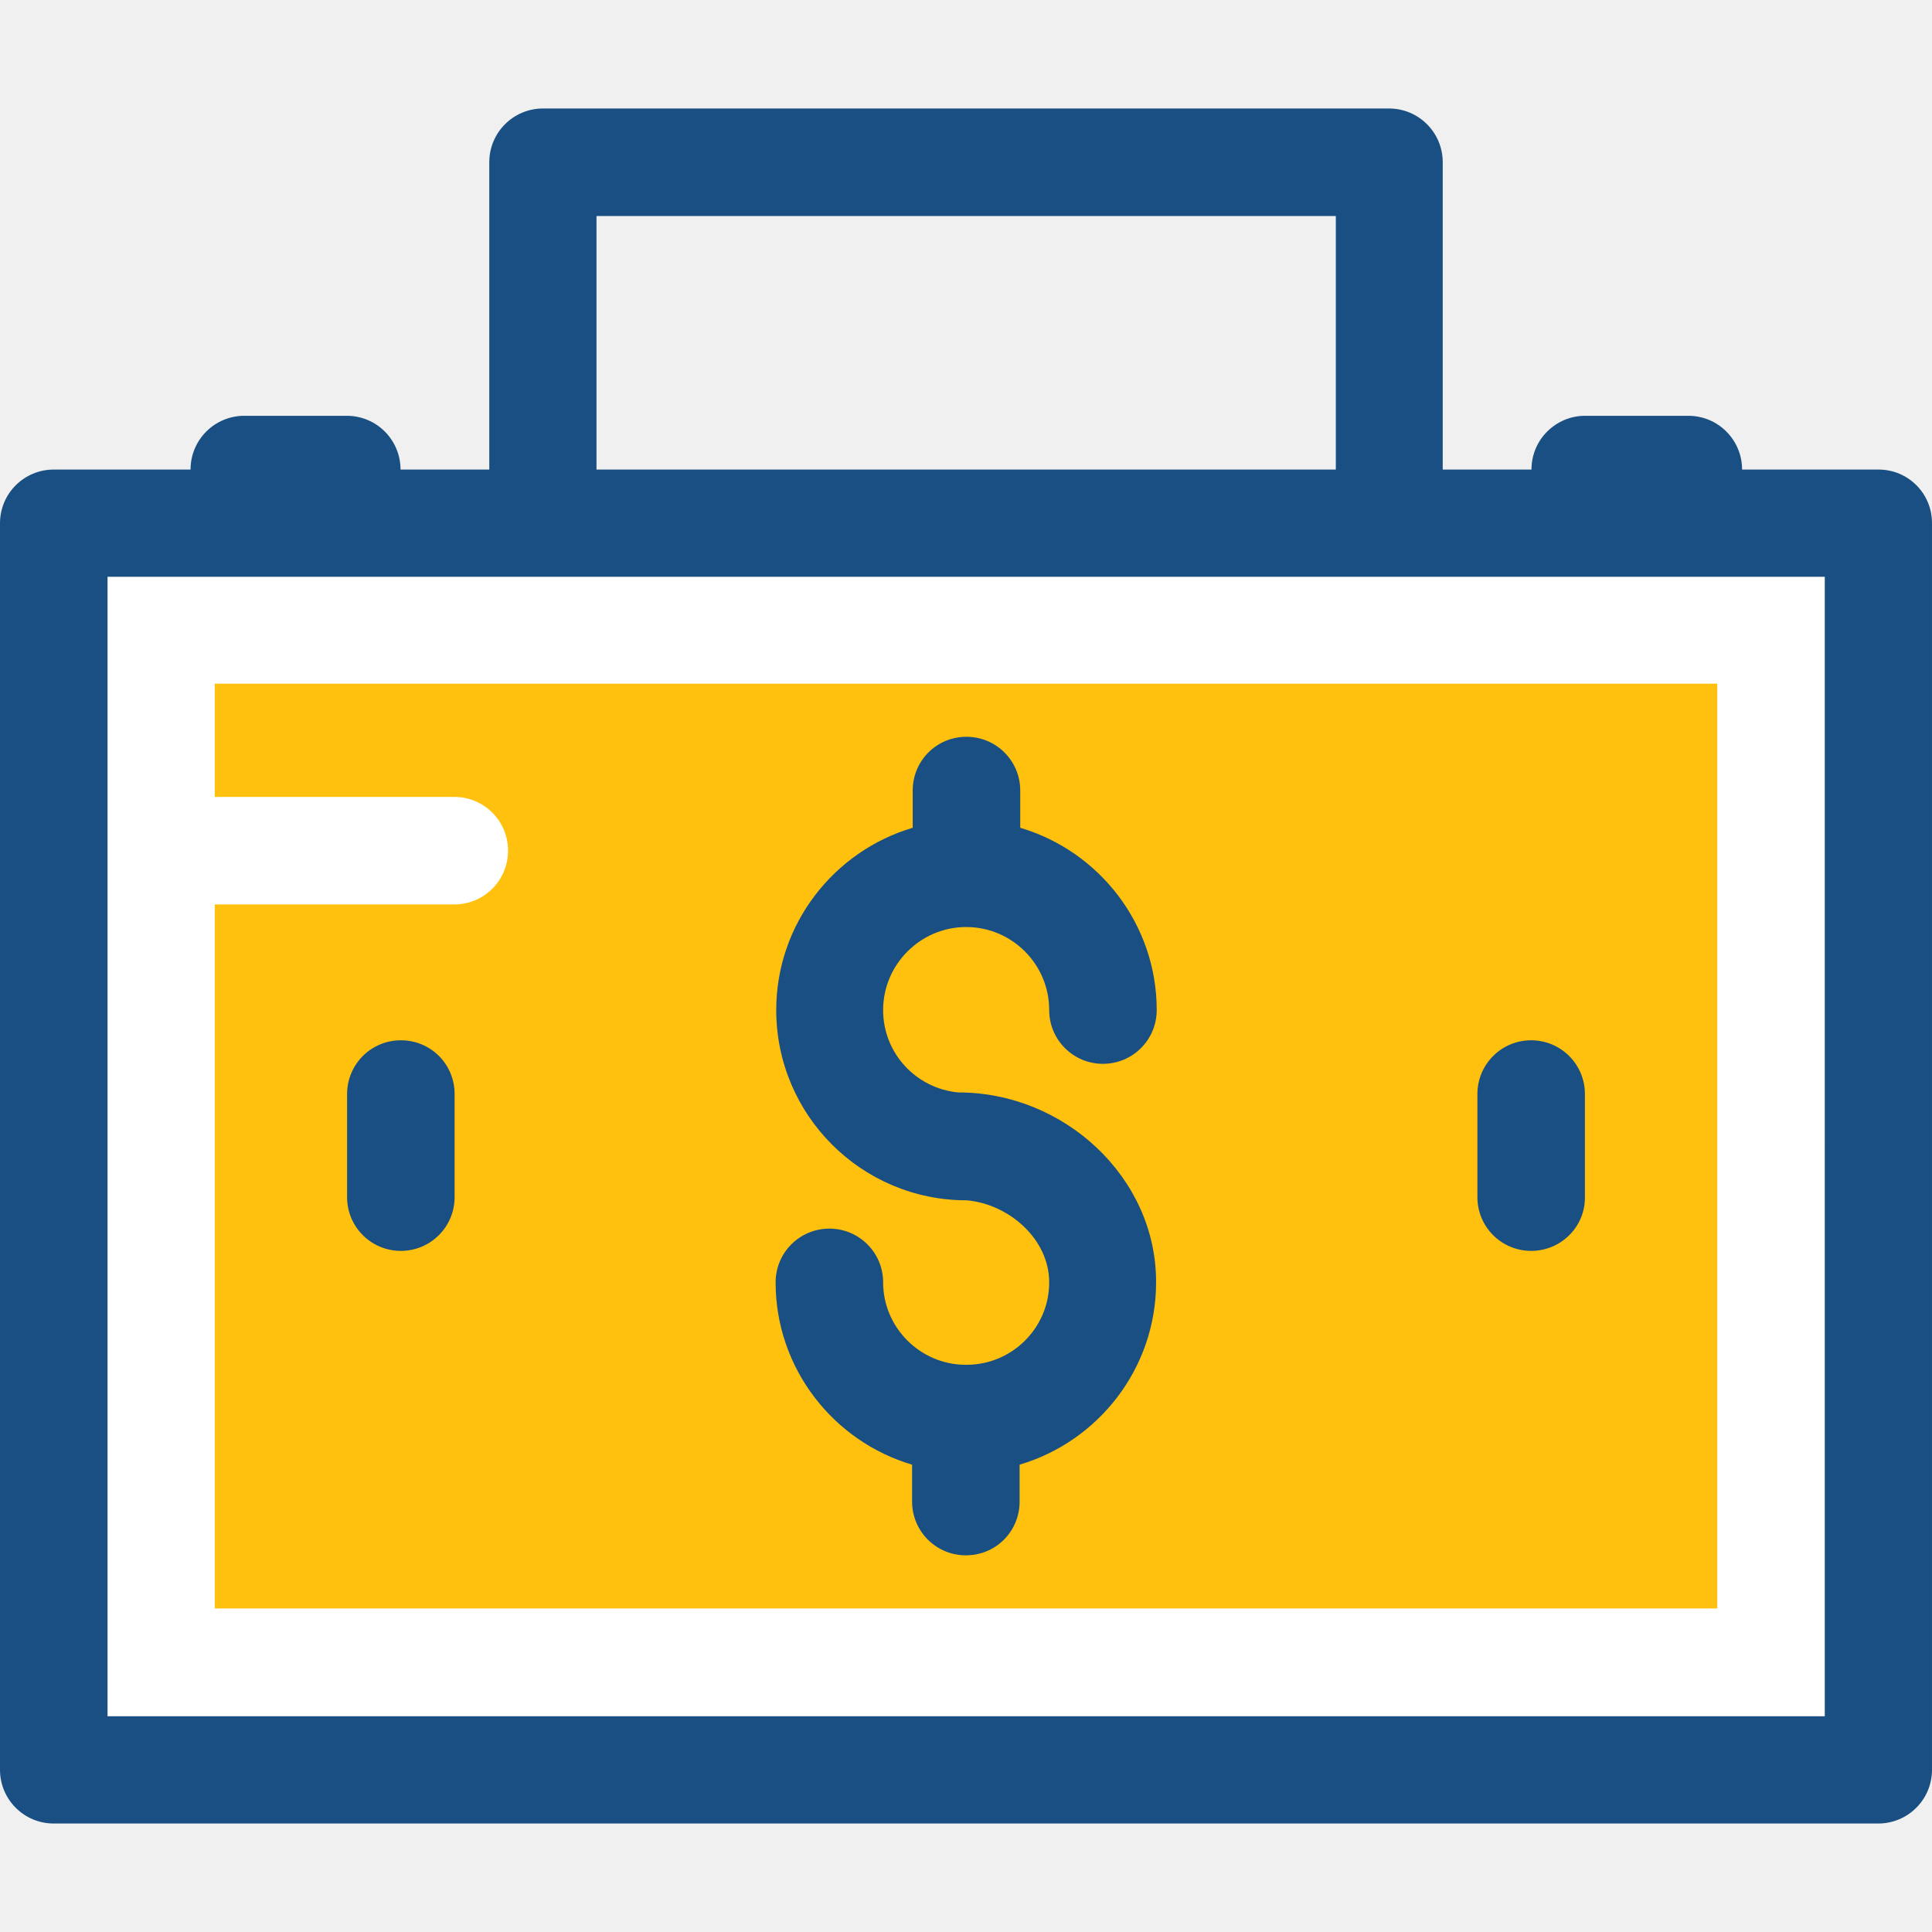
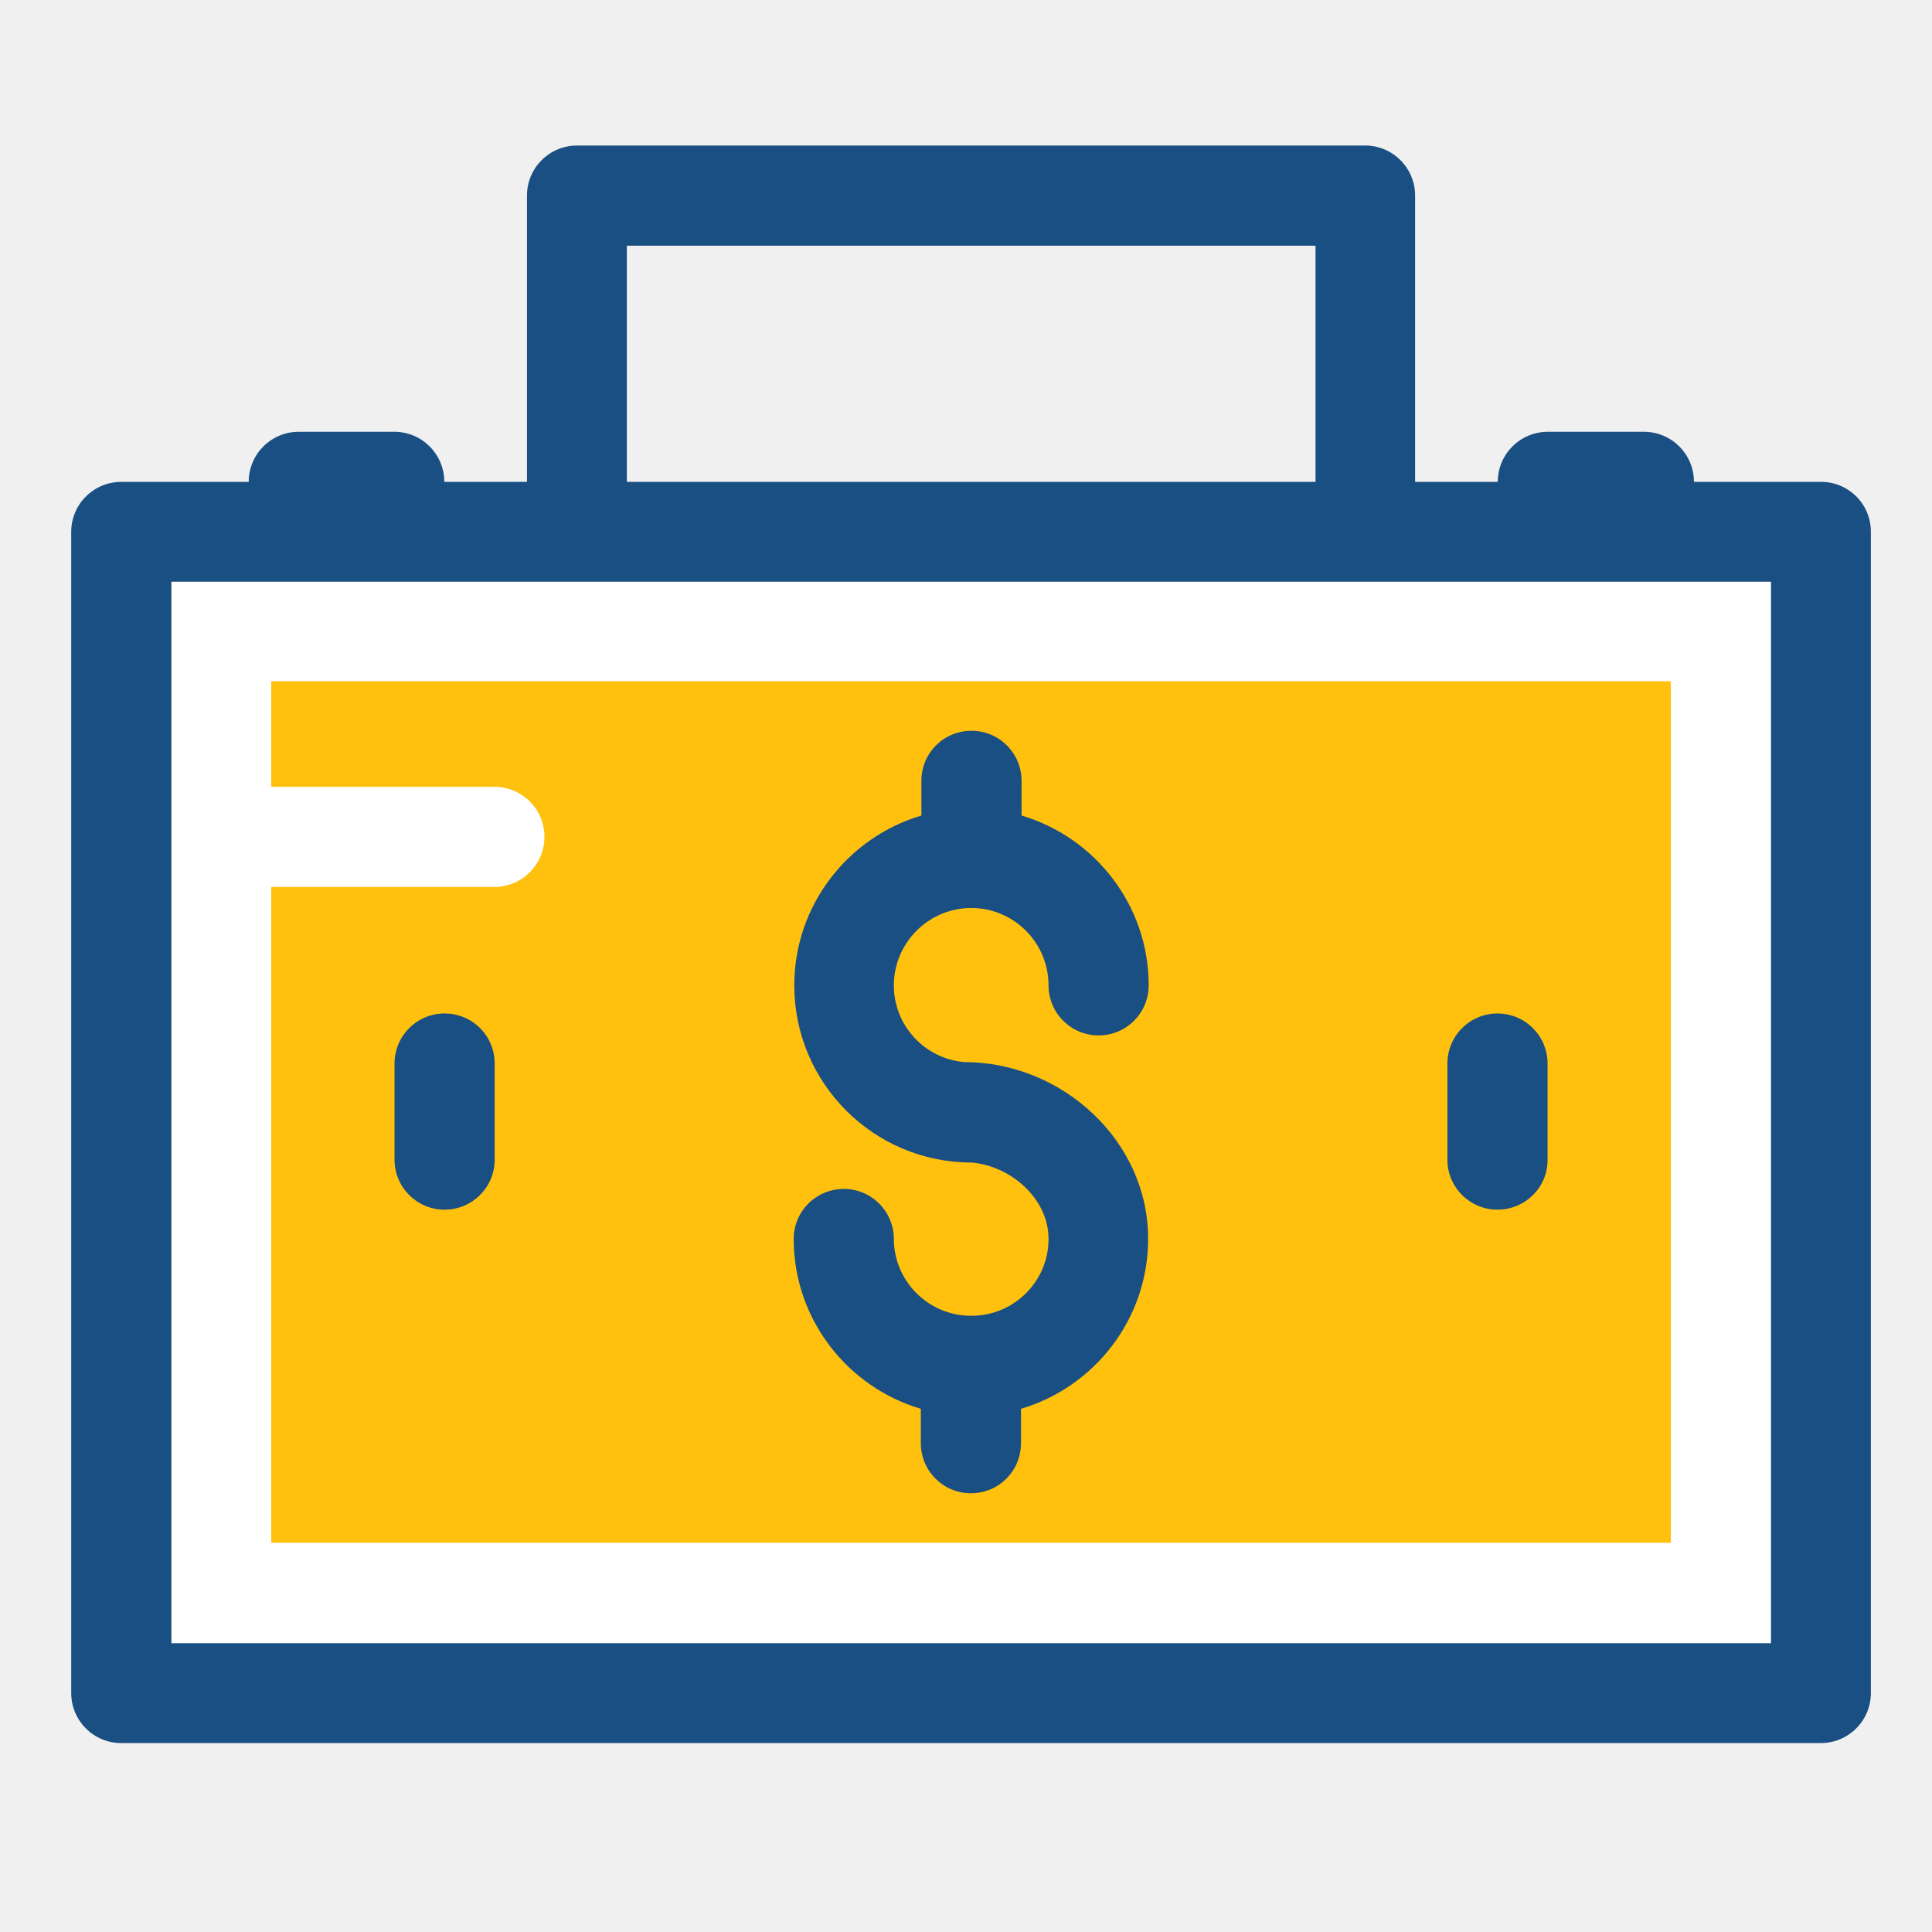
- <svg xmlns="http://www.w3.org/2000/svg" version="1.1" id="Layer_1" x="0px" y="0px" viewBox="0 0 392.598 392.598" style="enable-background:new 0 0 392.598 392.598;" xml:space="preserve">
-   <rect x="21.851" y="117.204" style="fill:#FFFFFF;" width="348.962" height="231.499" />
-   <path style="fill:#FFC10D;" d="M43.636,138.925v23.014h48.679c6.012,0,10.925,4.848,10.925,10.925  c0,6.012-4.848,10.925-10.925,10.925H43.636v143.063h305.325V138.925H43.636z" />
-   <g>
-     <path style="fill:#194F82;" d="M194.844,221.996c-0.129,0-0.129,0-0.065,0c-8.598-0.776-15.321-7.952-15.321-16.743   c0-9.244,7.564-16.873,16.873-16.873s16.873,7.564,16.873,16.873c0,6.012,4.848,10.925,10.925,10.925   c6.012,0,10.925-4.848,10.925-10.925c0-17.519-11.766-32.323-27.733-37.042v-7.564c0-6.012-4.848-10.925-10.925-10.925   s-10.925,4.848-10.925,10.925v7.564c-15.968,4.719-27.733,19.523-27.733,37.042c0,21.333,17.325,38.659,38.659,38.659   c0.129,0,0.129,0,0.065,0c8.598,0.776,16.743,7.887,16.743,16.679c0,9.18-7.434,16.614-16.549,16.743c-0.065,0-0.129,0-0.323,0   c-0.065,0-0.129,0-0.323,0c-9.115-0.129-16.549-7.628-16.549-16.743c0-6.012-4.848-10.925-10.925-10.925   c-6.012,0-10.925,4.848-10.925,10.925c0,17.519,11.766,32.323,27.733,37.042v7.499c0,6.012,4.848,10.925,10.925,10.925   s10.925-4.848,10.925-10.925v-7.499c15.968-4.719,27.733-19.523,27.733-37.042C234.99,239.192,216.178,221.996,194.844,221.996z" />
-     <path style="fill:#194F82;" d="M196.396,243.846h-0.065C196.008,243.911,196.331,243.846,196.396,243.846z" />
-     <path style="fill:#194F82;" d="M194.78,221.996h0.065C195.168,221.996,194.909,221.996,194.78,221.996z" />
-     <path style="fill:#194F82;" d="M311.143,254.19c-6.012,0-10.925-4.848-10.925-10.925v-20.945c0-6.012,4.848-10.925,10.925-10.925   c6.012,0,10.925,4.848,10.925,10.925v20.945C322.133,249.341,317.156,254.19,311.143,254.19z" />
-     <path style="fill:#194F82;" d="M81.455,254.19c-6.012,0-10.925-4.848-10.925-10.925v-20.945c0-6.012,4.848-10.925,10.925-10.925   s10.925,4.848,10.925,10.925v20.945C92.38,249.341,87.467,254.19,81.455,254.19z" />
-     <path style="fill:#194F82;" d="M381.737,95.418h-27.733c0-6.012-4.848-10.925-10.925-10.925h-20.945   c-6.012,0-10.925,4.848-10.925,10.925h-18.036V32.97c0-6.012-4.848-10.925-10.925-10.925H110.352   c-6.012,0-10.925,4.848-10.925,10.925v62.448H81.39c0-6.012-4.848-10.925-10.925-10.925H49.648   c-6.012,0-10.925,4.848-10.925,10.925H10.925C4.913,95.418,0,100.267,0,106.343v253.285c0,6.012,4.848,10.925,10.925,10.925   h370.747c6.012,0,10.925-4.848,10.925-10.925V106.279C392.598,100.267,387.749,95.418,381.737,95.418z M121.212,43.895h150.238   v51.523H121.212V43.895z M370.812,348.768H21.851V117.204h348.962L370.812,348.768L370.812,348.768z" />
+ <svg xmlns="http://www.w3.org/2000/svg" version="1.1" id="Layer_1" x="0px" y="0px" viewBox="0 0 24 24" xml:space="preserve" width="24" height="24">
+   <defs id="defs4633" />
+   <rect x="2.129" y="7.226" style="fill:#ffffff;stroke-width:0.057" width="19.871" height="13.182" id="rect4582" />
+   <path style="fill:#ffc10d;stroke-width:0.057" d="m 3.369,8.463 v 1.311 h 2.772 c 0.342,0 0.622,0.276 0.622,0.622 0,0.342 -0.276,0.622 -0.622,0.622 H 3.369 v 8.147 H 20.756 V 8.463 Z" id="path4584" />
+   <g id="g4598" transform="matrix(0.05694366,0,0,0.05694366,0.8846059,0.5523995)">
+     <path style="fill:#194f82" d="m 194.844,221.996 c -0.129,0 -0.129,0 -0.065,0 -8.598,-0.776 -15.321,-7.952 -15.321,-16.743 0,-9.244 7.564,-16.873 16.873,-16.873 9.309,0 16.873,7.564 16.873,16.873 0,6.012 4.848,10.925 10.925,10.925 6.012,0 10.925,-4.848 10.925,-10.925 0,-17.519 -11.766,-32.323 -27.733,-37.042 v -7.564 c 0,-6.012 -4.848,-10.925 -10.925,-10.925 -6.077,0 -10.925,4.848 -10.925,10.925 v 7.564 c -15.968,4.719 -27.733,19.523 -27.733,37.042 0,21.333 17.325,38.659 38.659,38.659 0.129,0 0.129,0 0.065,0 8.598,0.776 16.743,7.887 16.743,16.679 0,9.18 -7.434,16.614 -16.549,16.743 -0.065,0 -0.129,0 -0.323,0 -0.065,0 -0.129,0 -0.323,0 -9.115,-0.129 -16.549,-7.628 -16.549,-16.743 0,-6.012 -4.848,-10.925 -10.925,-10.925 -6.012,0 -10.925,4.848 -10.925,10.925 0,17.519 11.766,32.323 27.733,37.042 v 7.499 c 0,6.012 4.848,10.925 10.925,10.925 6.077,0 10.925,-4.848 10.925,-10.925 v -7.499 c 15.968,-4.719 27.733,-19.523 27.733,-37.042 0.063,-21.399 -18.749,-38.595 -40.083,-38.595 z" id="path4586" />
+     <path style="fill:#194f82" d="m 196.396,243.846 h -0.065 c -0.323,0.065 0,0 0.065,0 z" id="path4588" />
+     <path style="fill:#194f82" d="m 194.78,221.996 h 0.065 c 0.323,0 0.064,0 -0.065,0 z" id="path4590" />
+     <path style="fill:#194f82" d="m 311.143,254.19 c -6.012,0 -10.925,-4.848 -10.925,-10.925 V 222.32 c 0,-6.012 4.848,-10.925 10.925,-10.925 6.012,0 10.925,4.848 10.925,10.925 v 20.945 c 0.065,6.076 -4.912,10.925 -10.925,10.925 z" id="path4592" />
+     <path style="fill:#194f82" d="m 81.455,254.19 c -6.012,0 -10.925,-4.848 -10.925,-10.925 V 222.32 c 0,-6.012 4.848,-10.925 10.925,-10.925 6.077,0 10.925,4.848 10.925,10.925 v 20.945 c 0,6.076 -4.913,10.925 -10.925,10.925 z" id="path4594" />
+     <path style="fill:#194f82" d="m 381.737,95.418 h -27.733 c 0,-6.012 -4.848,-10.925 -10.925,-10.925 h -20.945 c -6.012,0 -10.925,4.848 -10.925,10.925 H 293.173 V 32.97 c 0,-6.012 -4.848,-10.925 -10.925,-10.925 H 110.352 c -6.012,0 -10.925,4.848 -10.925,10.925 V 95.418 H 81.39 c 0,-6.012 -4.848,-10.925 -10.925,-10.925 H 49.648 c -6.012,0 -10.925,4.848 -10.925,10.925 H 10.925 C 4.913,95.418 0,100.267 0,106.343 v 253.285 c 0,6.012 4.848,10.925 10.925,10.925 h 370.747 c 6.012,0 10.925,-4.848 10.925,-10.925 V 106.279 c 0.001,-6.012 -4.848,-10.861 -10.86,-10.861 z M 121.212,43.895 H 271.45 V 95.418 H 121.212 Z m 249.6,304.873 H 21.851 V 117.204 h 348.962 z" id="path4596" />
  </g>
-   <g>
- </g>
-   <g>
- </g>
-   <g>
- </g>
-   <g>
- </g>
-   <g>
- </g>
-   <g>
- </g>
-   <g>
- </g>
-   <g>
- </g>
-   <g>
- </g>
-   <g>
- </g>
-   <g>
- </g>
-   <g>
- </g>
-   <g>
- </g>
-   <g>
- </g>
-   <g>
- </g>
</svg>
